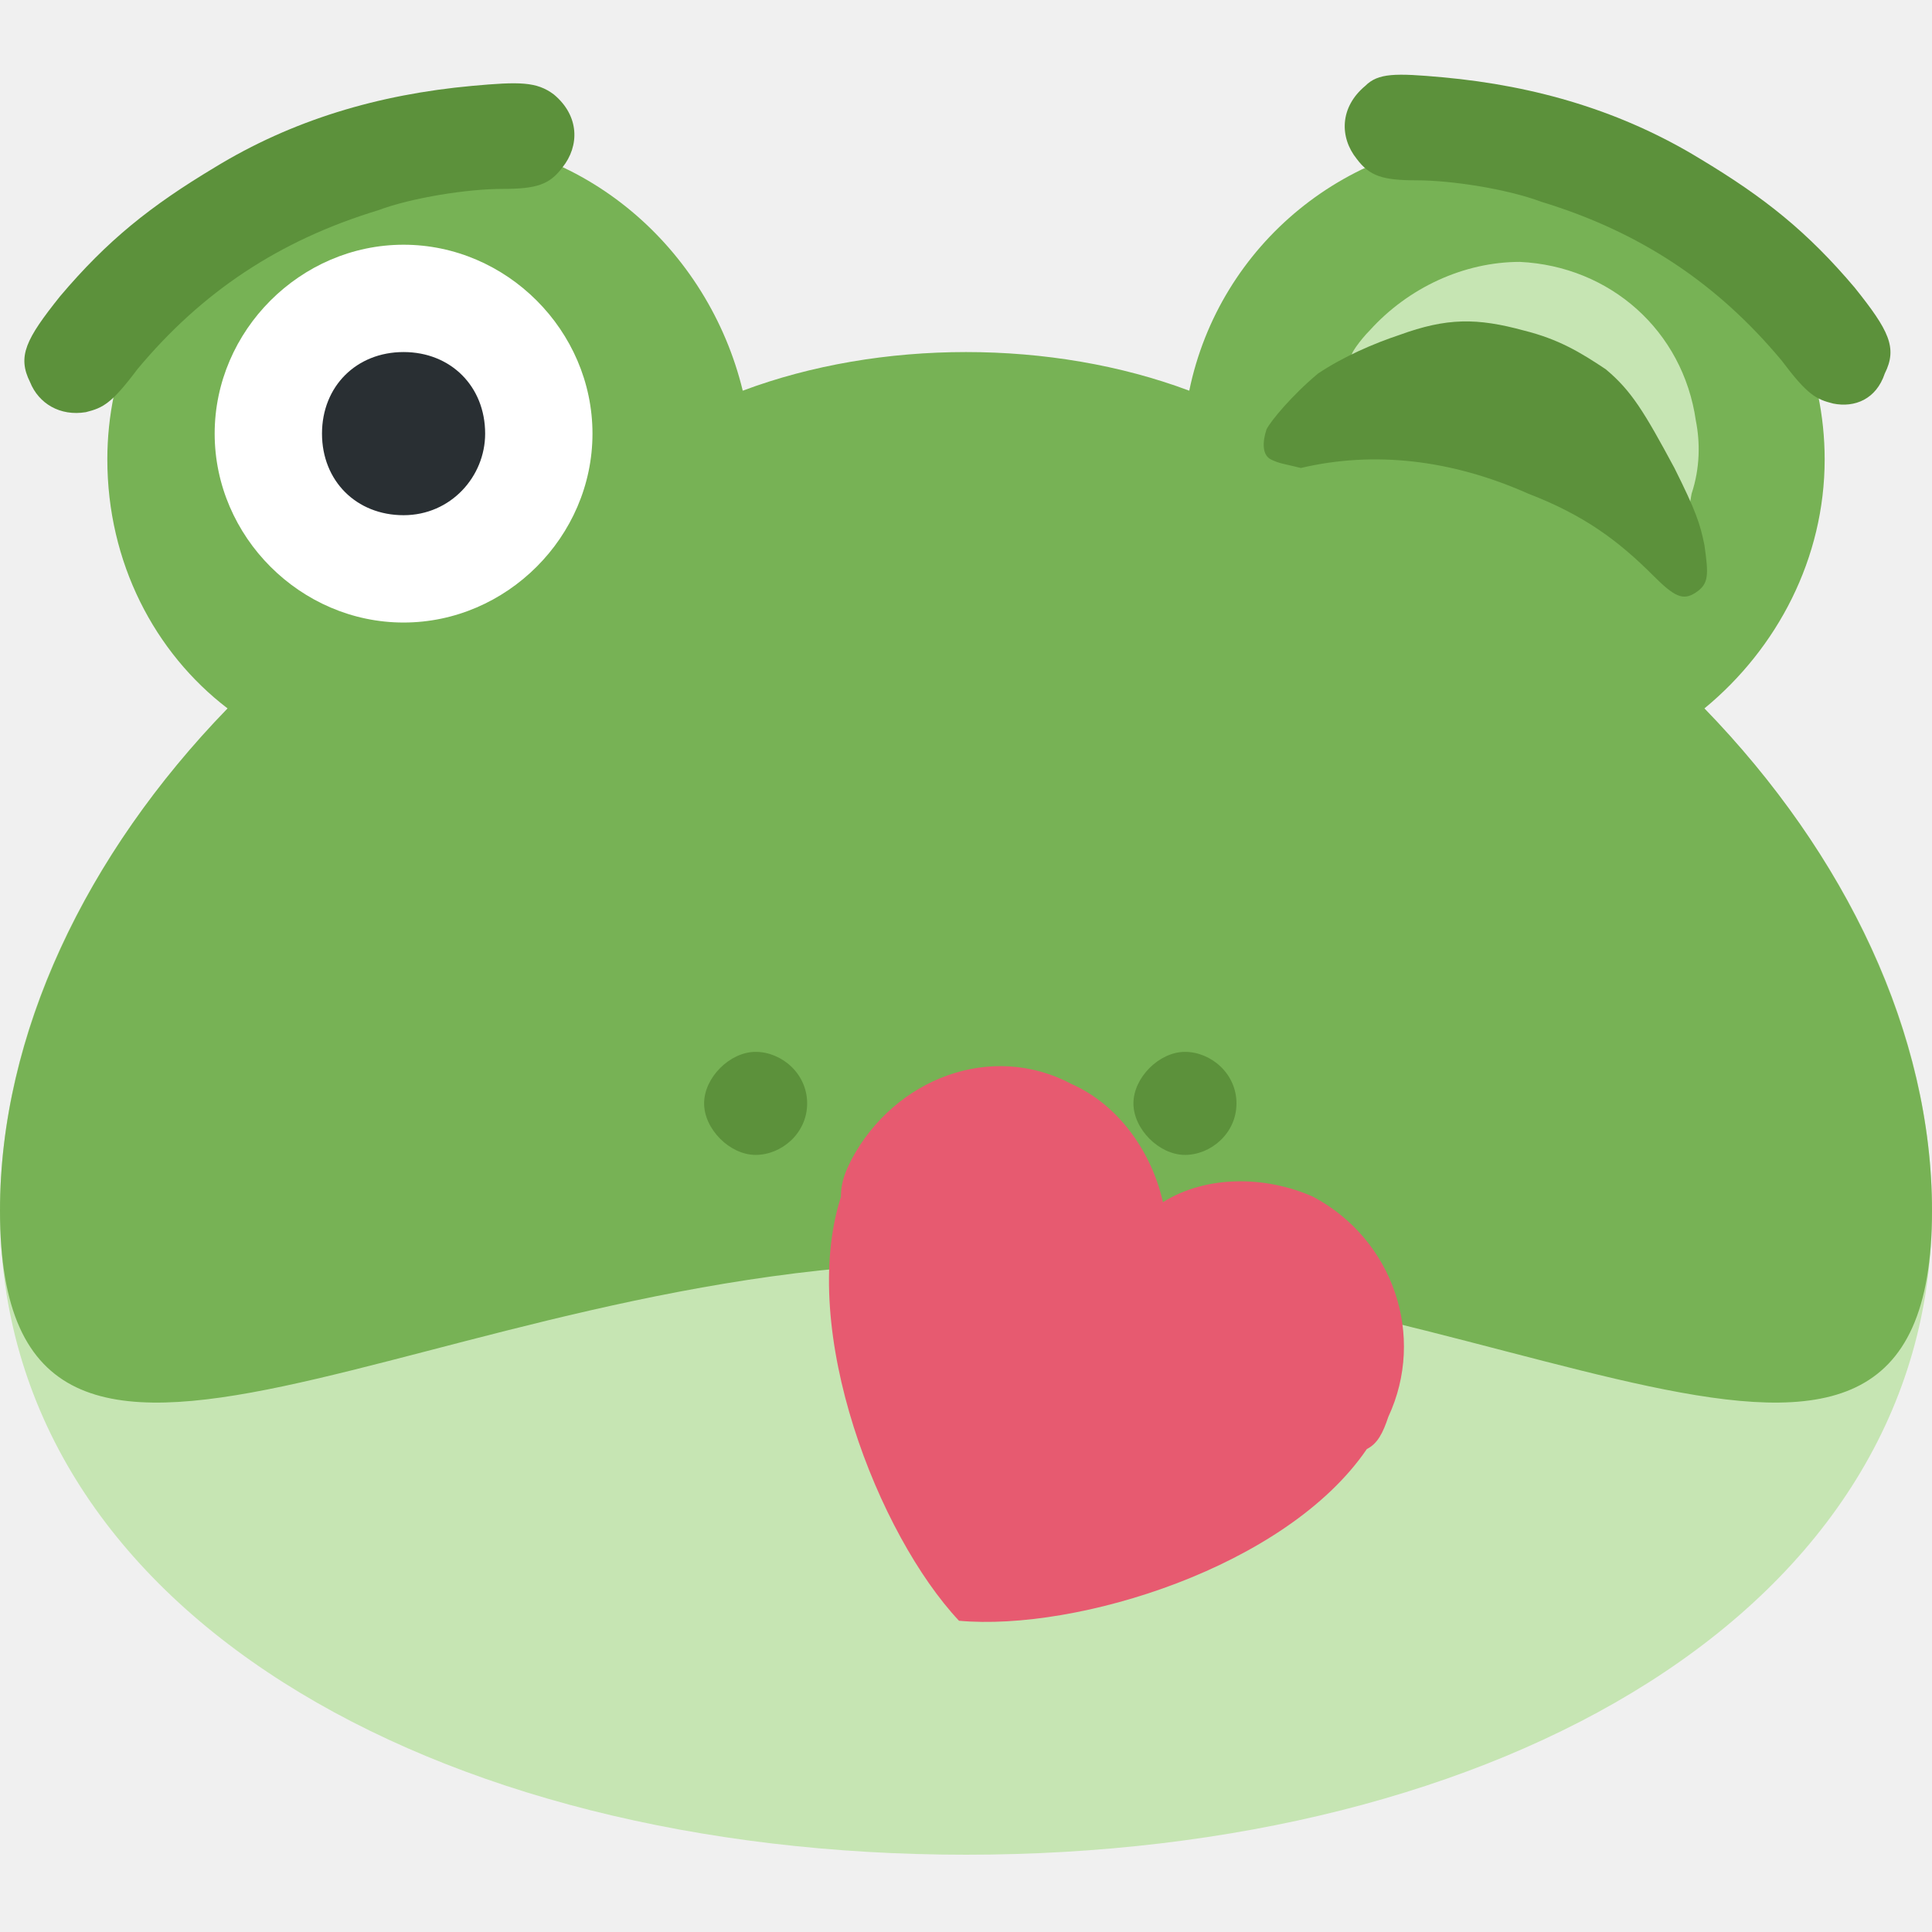
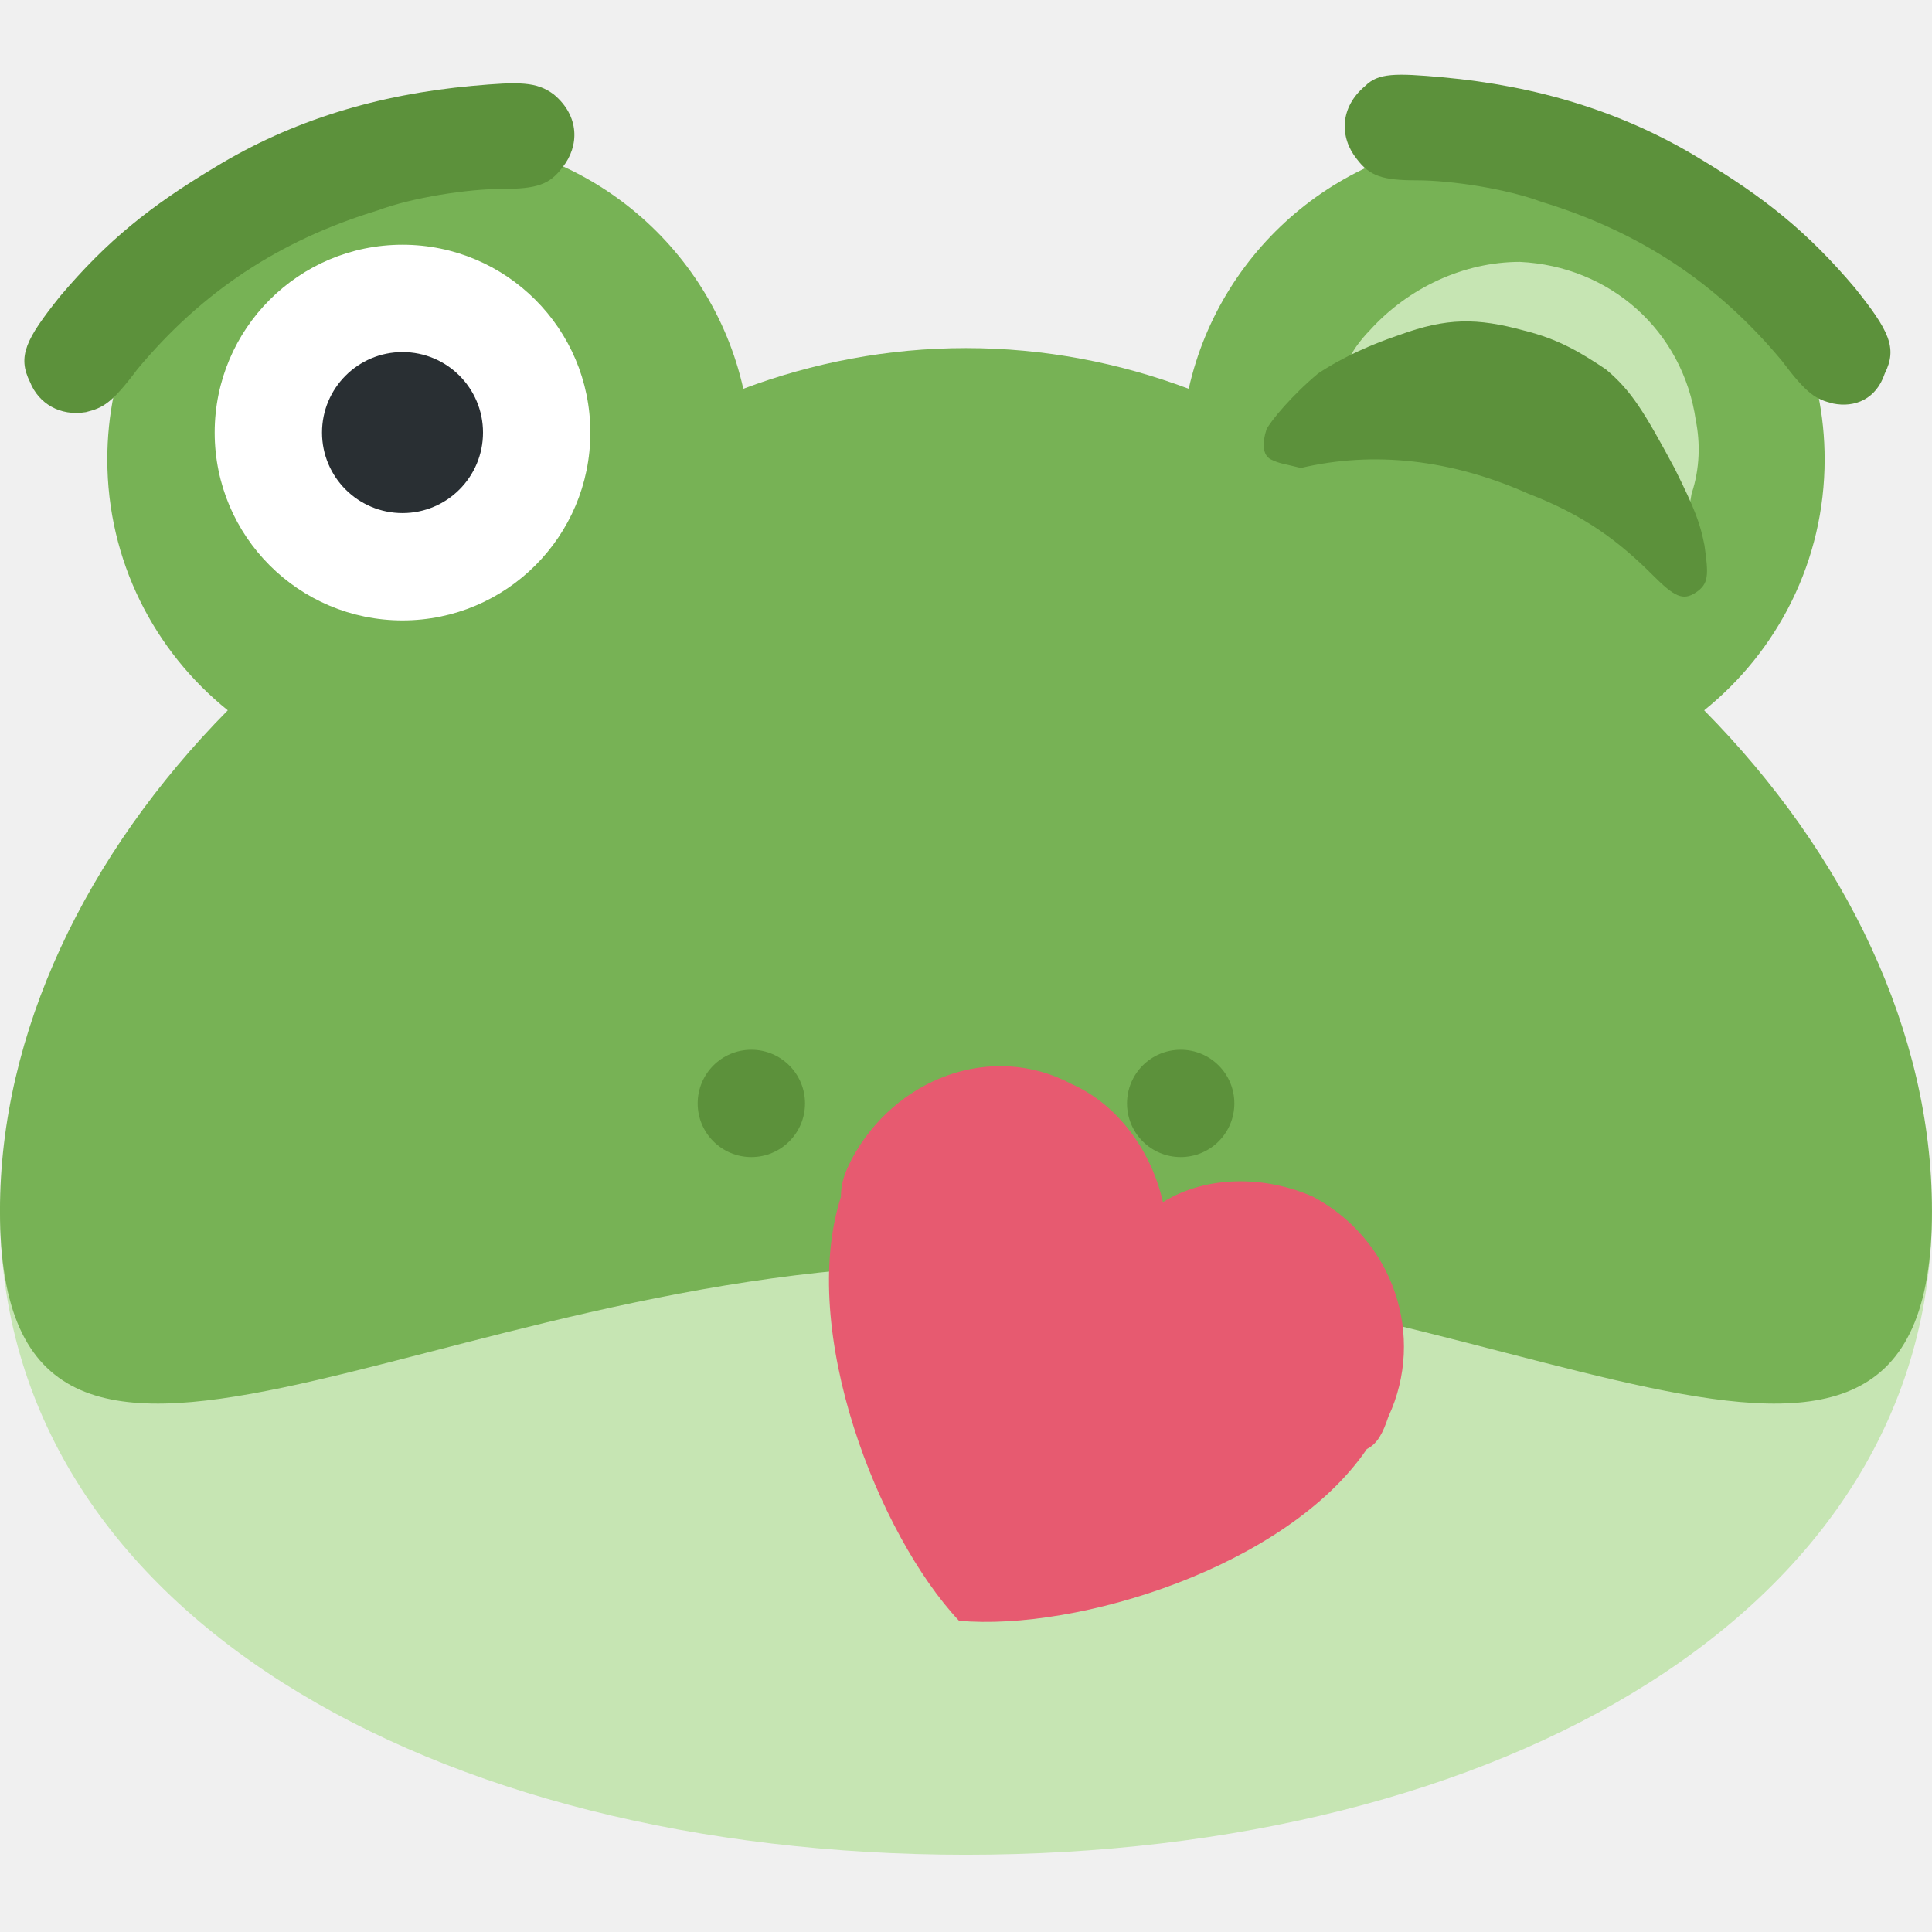
<svg xmlns="http://www.w3.org/2000/svg" version="1.1" id="svg2" x="0px" y="0px" viewBox="0 0 45 45" style="enable-background:new 0 0 45 45;" xml:space="preserve">
-   <style type="text/css">
+   <defs id="defs23" />
+   <style type="text/css" id="style2">
	.st0{fill:#C6E5B3;}
	.st1{fill:#77B255;}
	.st2{fill:#5C913B;}
	.st3{fill:#E75A70;}
	.st4{fill:#FFFFFF;}
	.st5{fill:#292F33;}
</style>
-   <path id="path22" class="st0" d="M45,28.2c0,9.3-10.1,15-22.5,15S0,37.5,0,28.2S10.1,9.4,22.5,9.4  S45,18.9,45,28.2" />
-   <path id="path26" class="st1" d="M39.7,16.5c1.7-1.4,2.8-3.5,2.8-5.8c0-4.1-3.4-7.5-7.5-7.5  c-3.6,0-6.6,2.5-7.3,5.9c-1.6-0.6-3.4-0.9-5.2-0.9c-1.8,0-3.6,0.3-5.2,0.9c-0.8-3.3-3.7-5.9-7.3-5.9c-4.1,0-7.5,3.4-7.5,7.5  c0,2.4,1.1,4.5,2.8,5.8C2,19.9,0,24.1,0,28.2c0,9.3,10.1,1.2,22.5,1.2c12.4,0,22.5,8.1,22.5-1.2C45,24.1,43,19.9,39.7,16.5" />
-   <path id="path46" class="st2" d="M18.8,25.7c0,0.7-0.6,1.2-1.2,1.2s-1.2-0.6-1.2-1.2  s0.6-1.2,1.2-1.2S18.8,25,18.8,25.7" />
-   <path id="path50" class="st2" d="M28.8,25.7c0,0.7-0.6,1.2-1.2,1.2s-1.2-0.6-1.2-1.2  s0.6-1.2,1.2-1.2S28.8,25,28.8,25.7" />
+   <g id="g877" transform="translate(-24.46963,-42.86048)">
+     <path id="path22-3" style="fill:#c6e5b3;fill-opacity:1;fill-rule:nonzero;stroke:none;stroke-width:1.25" d="m 69.47,71.061 c 0,9.32 -10.074,15 -22.5,15 -12.426,0 -22.5,-5.68 -22.5,-15 h 45" />
+     <path id="path26-6" style="fill:#77b255;fill-opacity:1;fill-rule:nonzero;stroke:none;stroke-width:1.25" d="m 64.163,59.405 c 1.71,-1.375 2.806,-3.481 2.806,-5.845 0,-4.141 -3.357,-7.5 -7.5,-7.5 -3.576,0 -6.562,2.506 -7.312,5.856 -1.611,-0.604 -3.355,-0.948 -5.188,-0.948 -1.831,0 -3.576,0.344 -5.186,0.948 -0.751,-3.35 -3.737,-5.856 -7.314,-5.856 -4.141,0 -7.5,3.359 -7.5,7.5 0,2.364 1.097,4.47 2.806,5.845 -3.306,3.35 -5.306,7.511 -5.306,11.655 0,9.32 10.074,1.25 22.5,1.25 12.428,0 22.5,8.07 22.5,-1.25 0,-4.144 -1.999,-8.305 -5.306,-11.655" />
+     <path id="path30-7" style="fill:#ffffff;fill-opacity:1;fill-rule:nonzero;stroke:none;stroke-width:1.25" d="m 38.22,52.936 c 0,2.416 -1.959,4.375 -4.375,4.375 -2.416,0 -4.375,-1.959 -4.375,-4.375 0,-2.416 1.959,-4.375 4.375,-4.375 2.416,0 4.375,1.959 4.375,4.375" />
+     <path id="path34-5" style="fill:#292f33;fill-opacity:1;fill-rule:nonzero;stroke:none;stroke-width:1.25" d="m 35.72,52.936 c 0,1.036 -0.839,1.875 -1.875,1.875 -1.036,0 -1.875,-0.839 -1.875,-1.875 0,-1.036 0.839,-1.875 1.875,-1.875 1.036,0 1.875,0.839 1.875,1.875" />
+     <path id="path46-3" style="fill:#5c913b;fill-opacity:1;fill-rule:nonzero;stroke:none;stroke-width:1.25" d="m 43.22,68.561 c 0,0.691 -0.56,1.25 -1.25,1.25 -0.69,0 -1.25,-0.559 -1.25,-1.25 0,-0.691 0.56,-1.25 1.25,-1.25 0.69,0 1.25,0.559 1.25,1.25" />
+     <path id="path50-5" style="fill:#5c913b;fill-opacity:1;fill-rule:nonzero;stroke:none;stroke-width:1.25" d="m 53.22,68.561 c 0,0.691 -0.559,1.25 -1.25,1.25 -0.691,0 -1.25,-0.559 -1.25,-1.25 0,-0.691 0.559,-1.25 1.25,-1.25 0.691,0 1.25,0.559 1.25,1.25" />
+   </g>
  <g id="g44-3" transform="matrix(1.25,0,0,-1.25,32.33687,31.25047)">
    <path id="path46-6" class="st3" d="M0-1.4c0.7,1.5,0.1,3.3-1.4,4.1c-0.9,0.4-2,0.4-2.8-0.1   c-0.2,0.9-0.8,1.8-1.7,2.2C-7.4,5.6-9.2,4.9-10,3.4c-0.1-0.2-0.2-0.4-0.2-0.7C-11,0.2-9.5-3.6-8-5.2c2.2-0.2,6.1,1,7.6,3.2   C-0.2-1.9-0.1-1.7,0-1.4" />
  </g>
-   <g>
+   <g id="g13">
    <path id="path874" class="st0" d="M39.1,11.7c-0.1-0.4-0.8-1.7-1.2-2.1c-0.7-0.9-1.6-1.4-2.7-1.7   c-1.1-0.3-2.2-0.2-3.2,0.2c-0.3,0.1-0.5,0.2-0.5,0.2c-0.1,0,0.2-0.4,0.4-0.6c0.9-1,2.2-1.6,3.5-1.6c2.1,0.1,3.8,1.6,4.1,3.7   c0.1,0.5,0.1,1.1-0.1,1.7C39.3,12.1,39.3,12.1,39.1,11.7z" />
    <path id="path880" class="st2" d="M29.6,10.7   c-0.2-0.1-0.2-0.4-0.1-0.7c0.1-0.2,0.6-0.8,1.2-1.3C31.3,8.3,32,8,32.6,7.8c1.1-0.4,1.8-0.4,2.9-0.1c0.8,0.2,1.3,0.5,1.9,0.9   c0.6,0.5,0.9,1,1.6,2.3c0.5,1,0.6,1.3,0.7,1.8c0.1,0.7,0.1,0.9-0.2,1.1c-0.3,0.2-0.5,0.1-1-0.4c-0.8-0.8-1.6-1.4-2.9-1.9   c-1.8-0.8-3.6-1-5.3-0.6C29.9,10.8,29.8,10.8,29.6,10.7z" />
    <path id="path882" class="st2" d="M42.7,9.4c-0.4-0.1-0.6-0.2-1.2-1c-1.5-1.8-3.3-3-5.6-3.7   c-0.8-0.3-2.1-0.5-2.9-0.5c-0.8,0-1.1-0.1-1.4-0.5c-0.4-0.5-0.4-1.2,0.2-1.7c0.3-0.3,0.7-0.3,1.8-0.2c2.2,0.2,4.2,0.8,6,1.9   c1.5,0.9,2.5,1.7,3.6,3c0.8,1,1,1.4,0.7,2C43.7,9.3,43.2,9.5,42.7,9.4z" />
  </g>
-   <g>
-     <path id="path30" class="st4" d="M13.8,10.1c0,2.4-2,4.4-4.4,4.4S5,12.5,5,10.1s2-4.4,4.4-4.4   S13.8,7.7,13.8,10.1" />
-     <path id="path34" class="st5" d="M11.3,10.1c0,1-0.8,1.9-1.9,1.9s-1.9-0.8-1.9-1.9   s0.8-1.9,1.9-1.9S11.3,9,11.3,10.1" />
-     <path id="path882-9" class="st2" d="M2,9.6c0.4-0.1,0.6-0.2,1.2-1c1.5-1.8,3.3-3,5.6-3.7   c0.8-0.3,2.1-0.5,2.9-0.5c0.8,0,1.1-0.1,1.4-0.5c0.4-0.5,0.4-1.2-0.2-1.7C12.5,1.9,12.1,1.9,11,2c-2.2,0.2-4.2,0.8-6,1.9   c-1.5,0.9-2.5,1.7-3.6,3c-0.8,1-1,1.4-0.7,2C0.9,9.4,1.4,9.7,2,9.6z" />
+   <g id="g18">
+     <path id="path882-9" class="st2" d="M 2,9.6 C 2.4,9.5 2.6,9.4 3.2,8.6 4.7,6.8 6.5,5.6 8.8,4.9 9.6,4.6 10.9,4.4 11.7,4.4 12.5,4.4 12.8,4.3 13.1,3.9 13.5,3.4 13.5,2.7 12.9,2.2 12.5,1.9 12.1,1.9 11,2 8.8,2.2 6.8,2.8 5,3.9 3.5,4.8 2.5,5.6 1.4,6.9 0.6,7.9 0.4,8.3 0.7,8.9 0.9,9.4 1.4,9.7 2,9.6 Z" />
  </g>
</svg>
